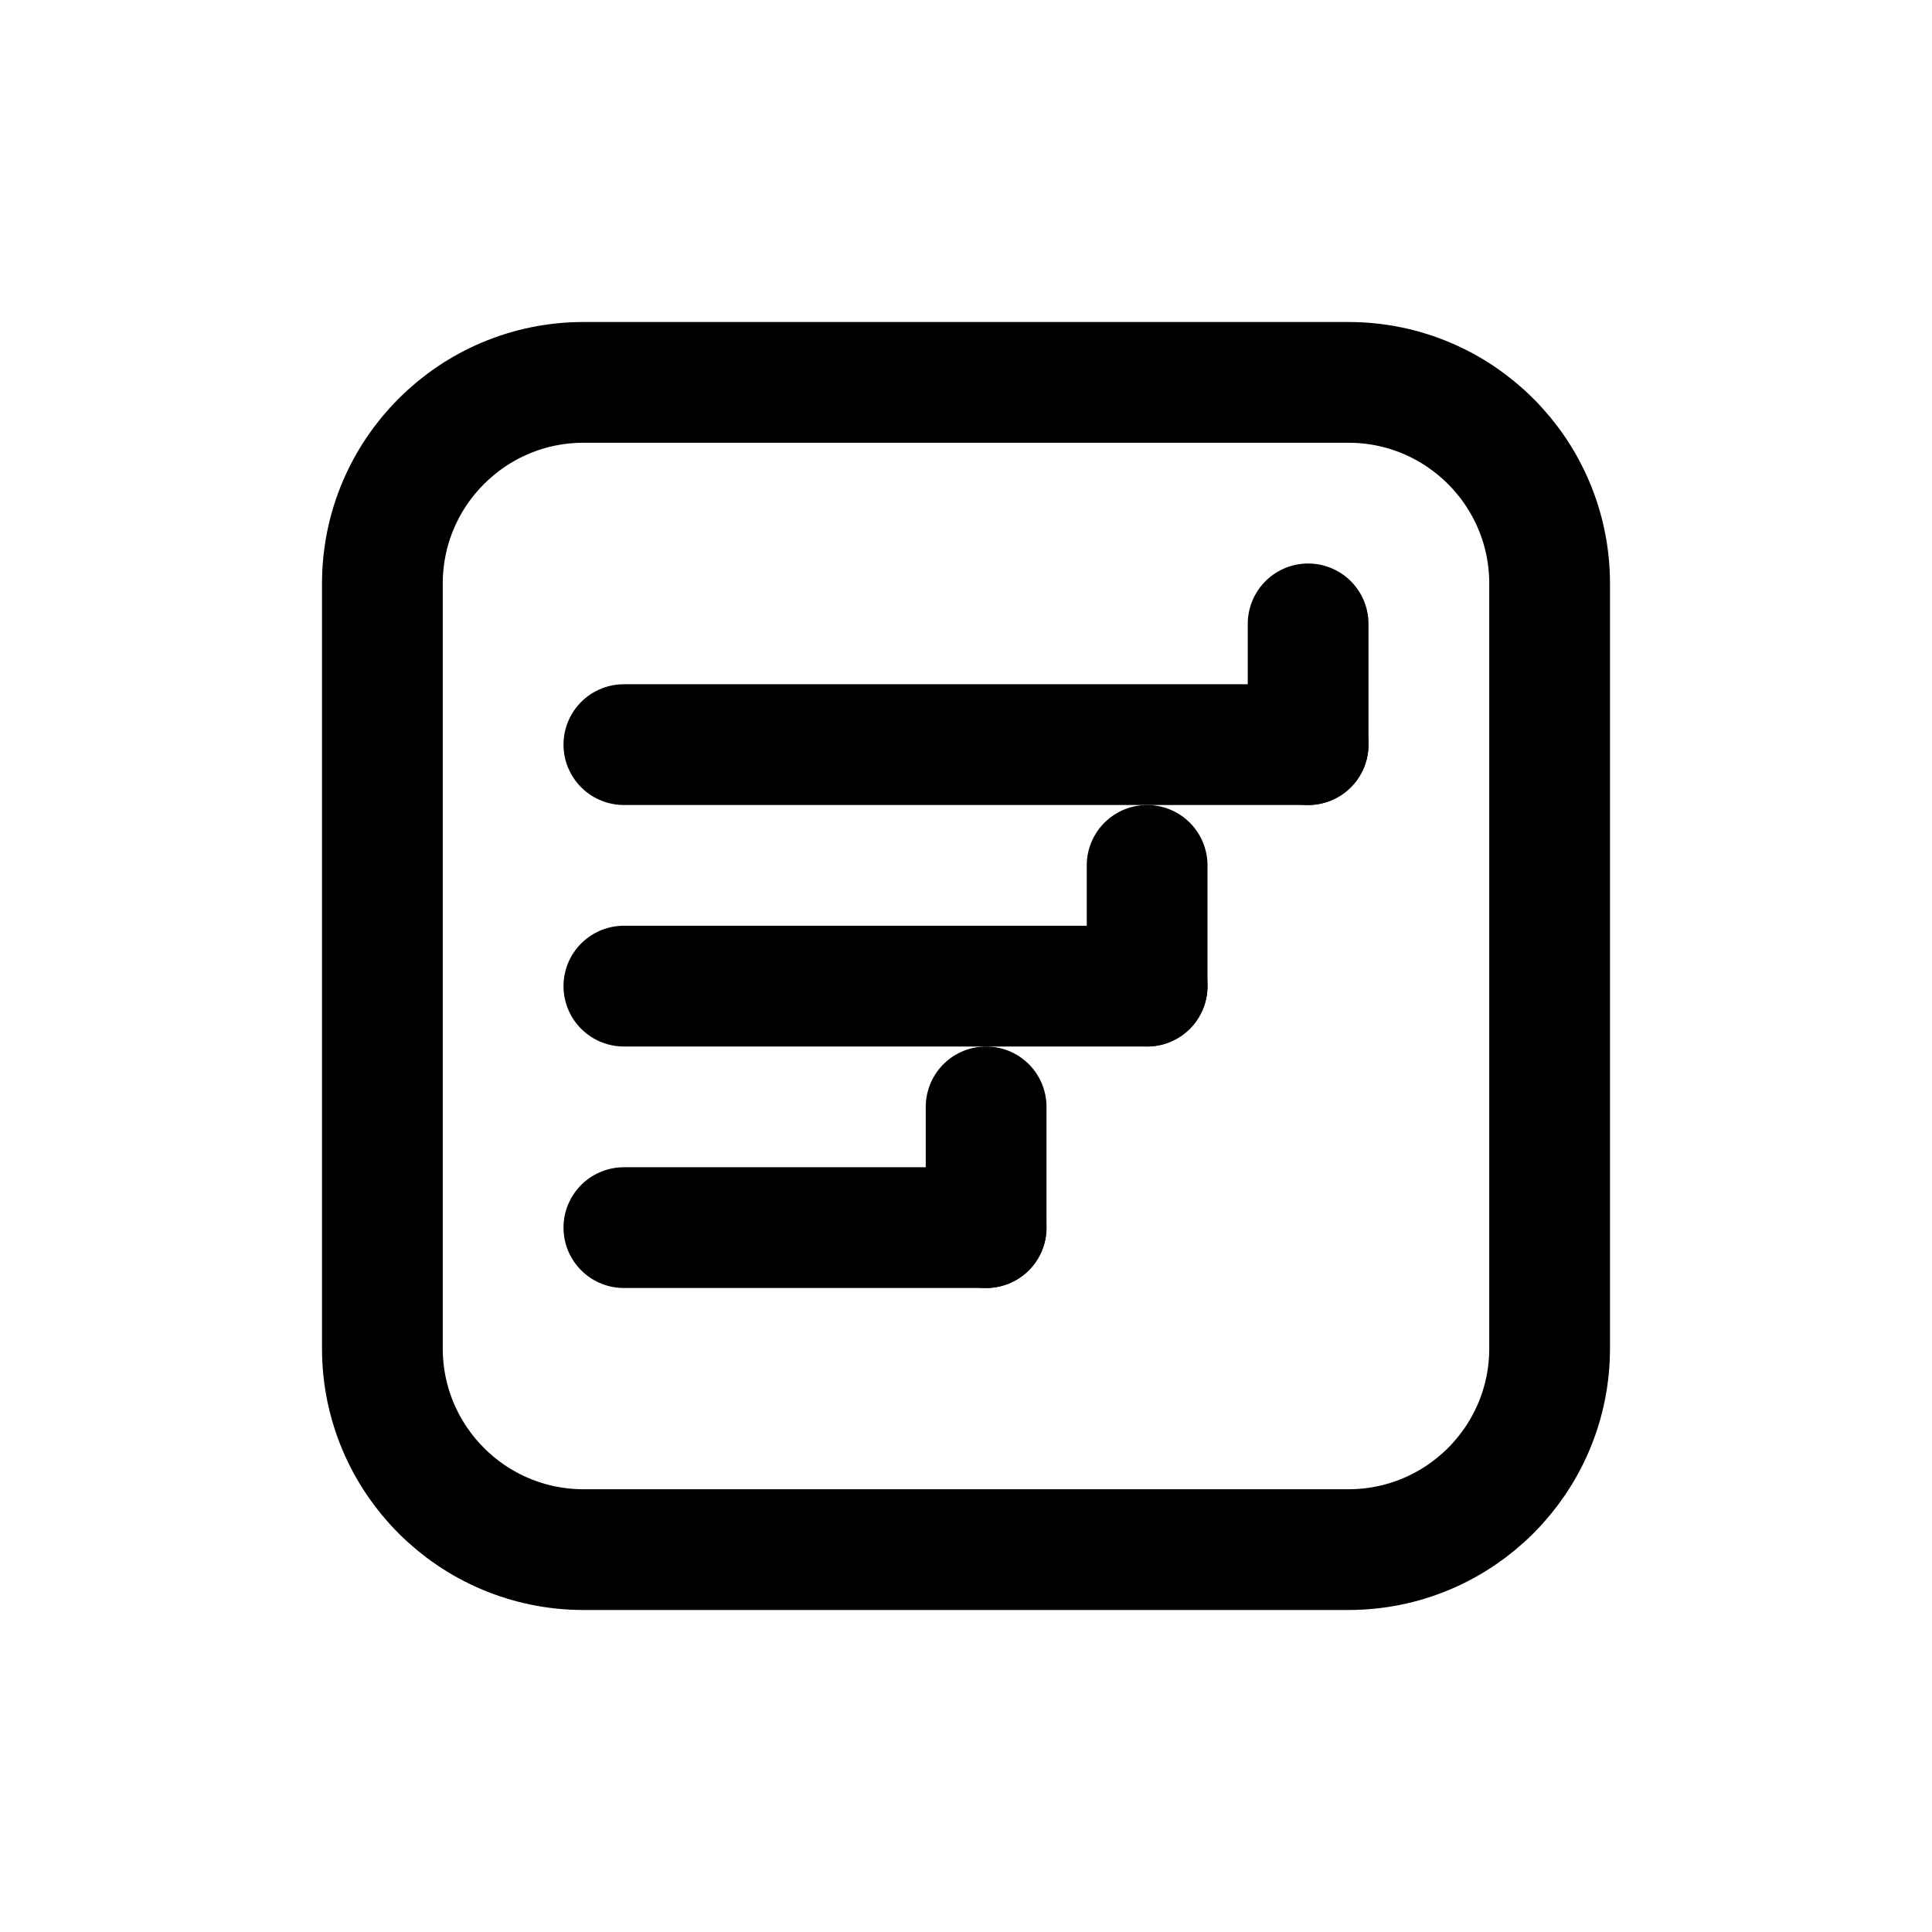
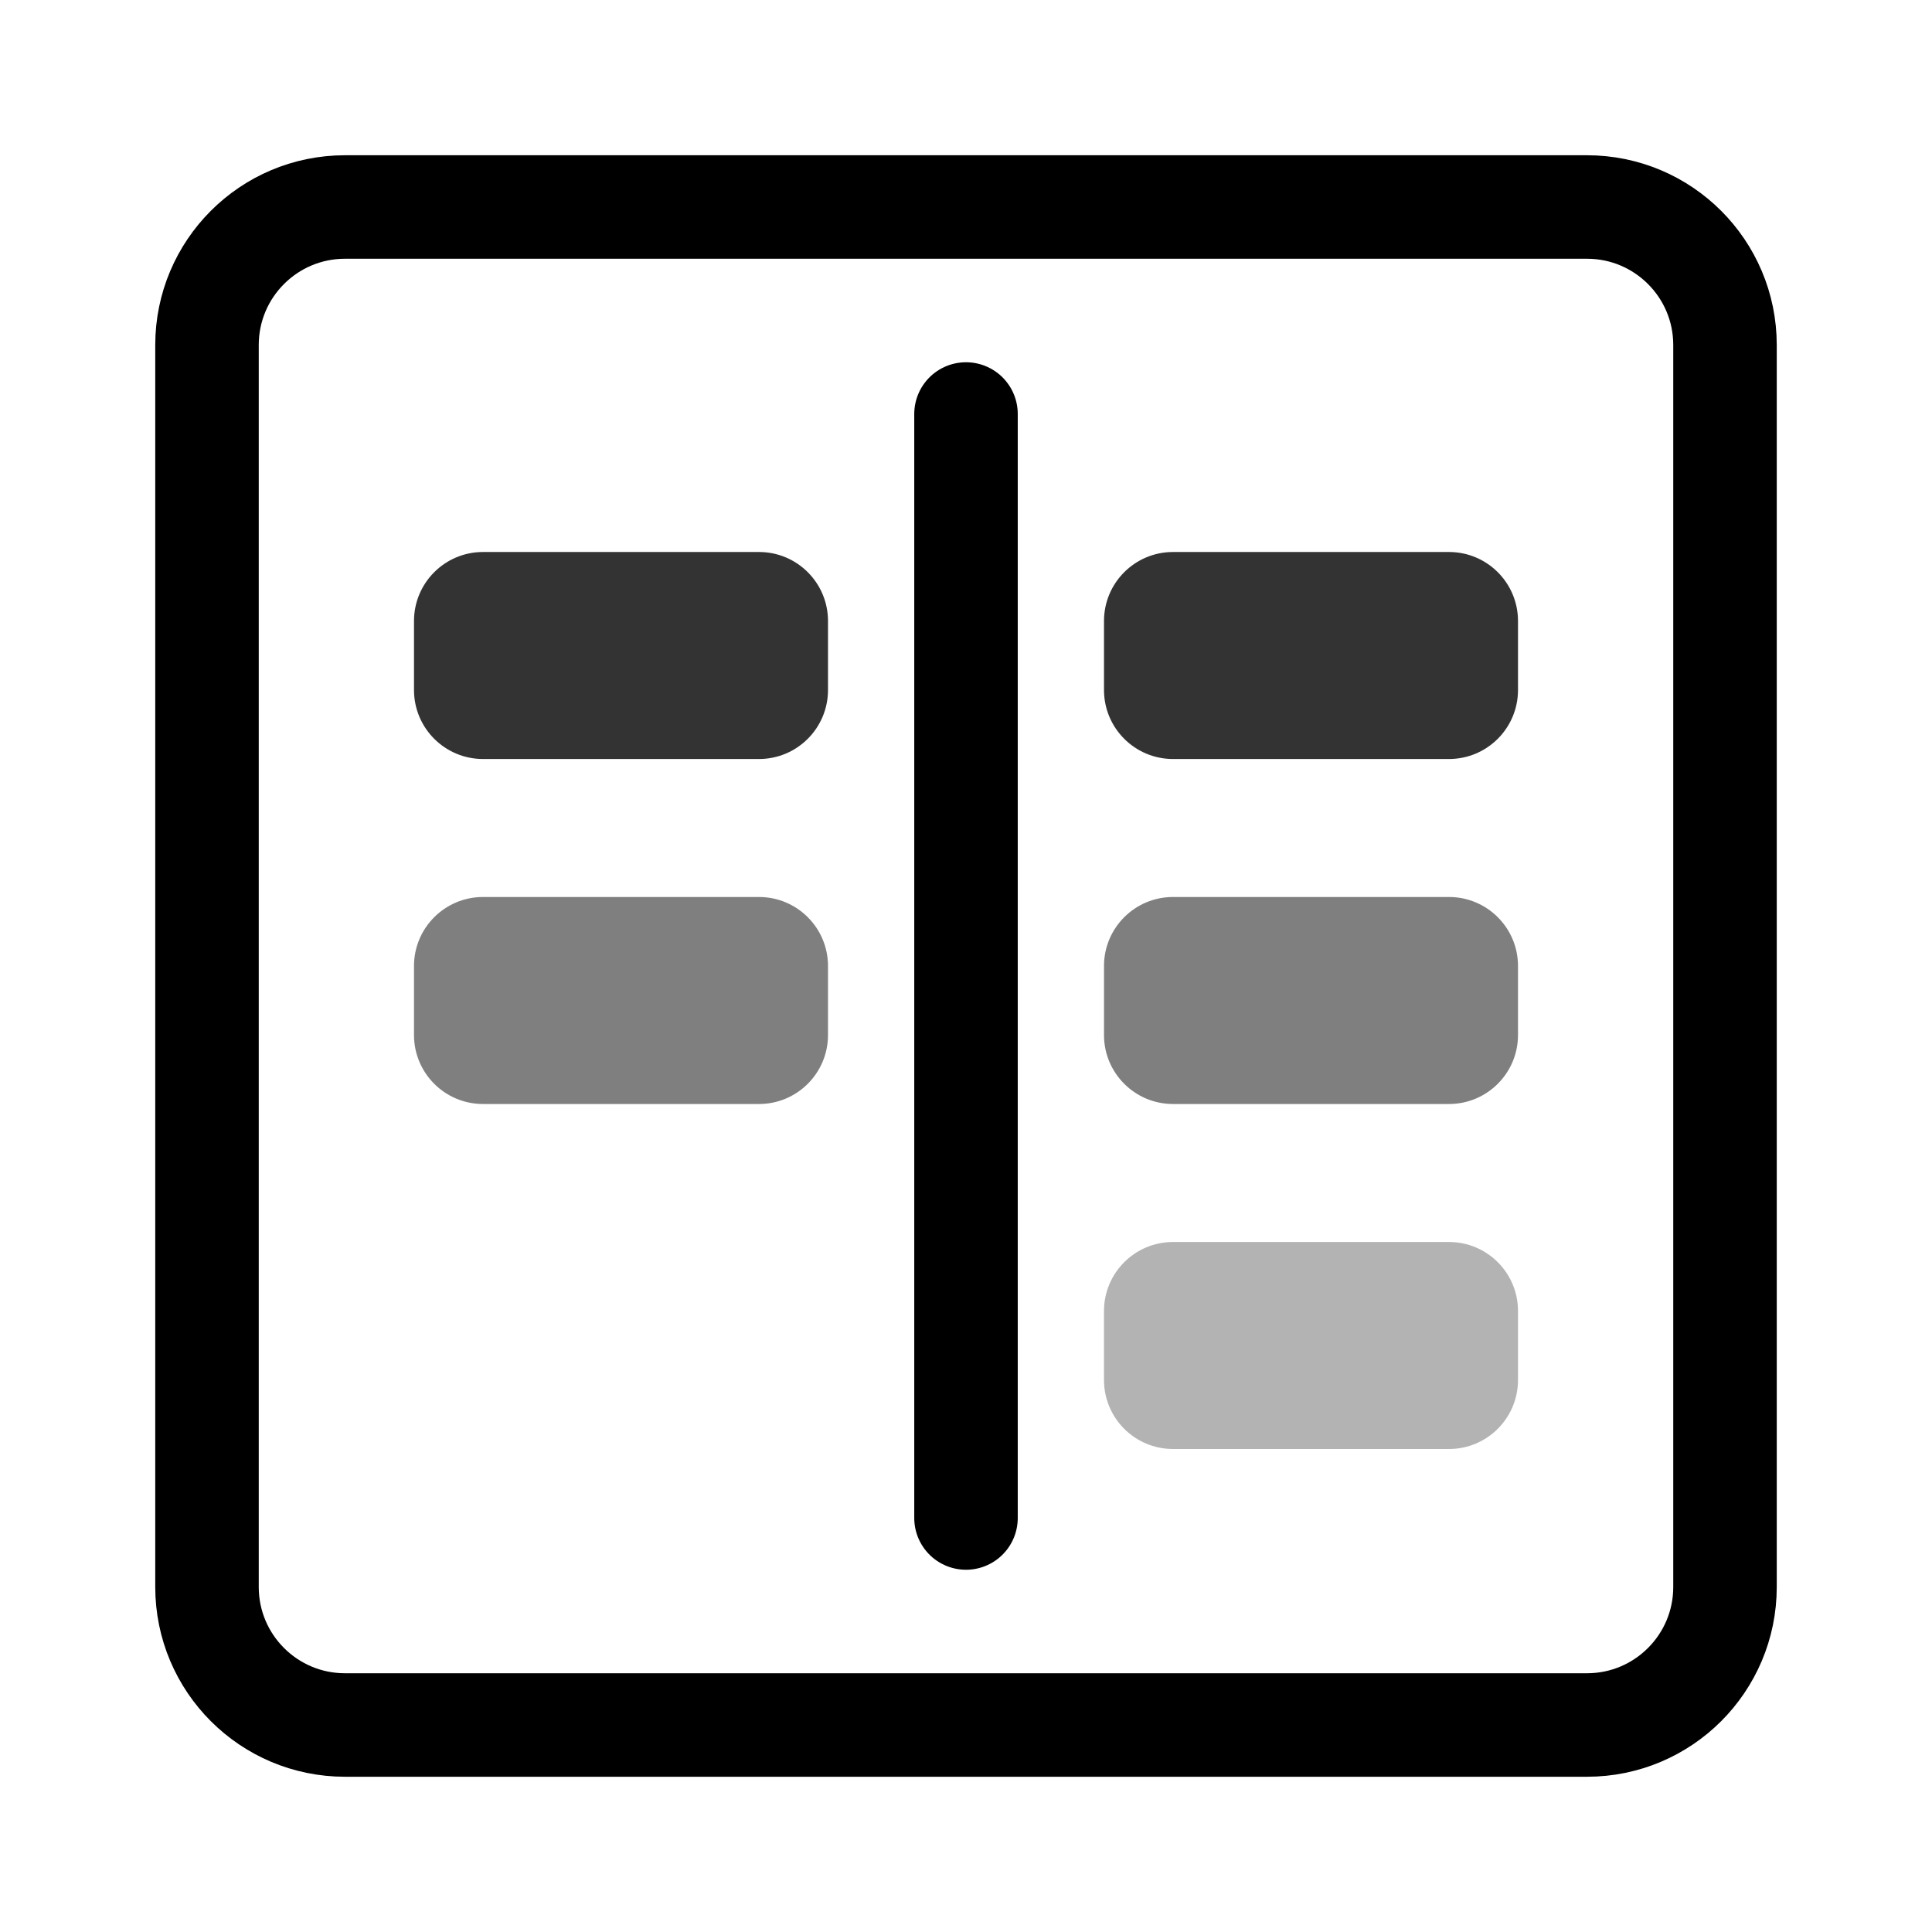
- <svg xmlns="http://www.w3.org/2000/svg" width="24" height="24" viewBox="0 0 24 24" fill="none">
-   <rect x="4.75" y="4.75" width="14.5" height="14.5" rx="2.5" stroke="currentColor" stroke-width="1.5" />
-   <path d="M7.75 9.25H16.25" stroke="currentColor" stroke-width="1.5" stroke-linecap="round" />
-   <path d="M7.75 12.25H14.25" stroke="currentColor" stroke-width="1.5" stroke-linecap="round" />
-   <path d="M7.75 15.25H12.25" stroke="currentColor" stroke-width="1.5" stroke-linecap="round" />
-   <path d="M16.25 9.25V7.75" stroke="currentColor" stroke-width="1.5" stroke-linecap="round" />
-   <path d="M14.25 12.25V10.75" stroke="currentColor" stroke-width="1.5" stroke-linecap="round" />
-   <path d="M12.25 15.25V13.75" stroke="currentColor" stroke-width="1.5" stroke-linecap="round" />
+ <svg xmlns="http://www.w3.org/2000/svg" width="28" height="28" viewBox="0 0 28 28" fill="none">
+   <rect x="3" y="3" width="22" height="22" rx="2" stroke="currentColor" stroke-width="1.5" />
+   <path d="M14 6V22" stroke="currentColor" stroke-width="1.5" stroke-linecap="round" />
+   <rect x="6" y="8" width="6" height="3" rx="1" fill="currentColor" opacity="0.8" />
+   <rect x="6" y="13" width="6" height="3" rx="1" fill="currentColor" opacity="0.5" />
+   <rect x="16" y="8" width="6" height="3" rx="1" fill="currentColor" opacity="0.8" />
+   <rect x="16" y="13" width="6" height="3" rx="1" fill="currentColor" opacity="0.5" />
+   <rect x="16" y="18" width="6" height="3" rx="1" fill="currentColor" opacity="0.3" />
</svg>
